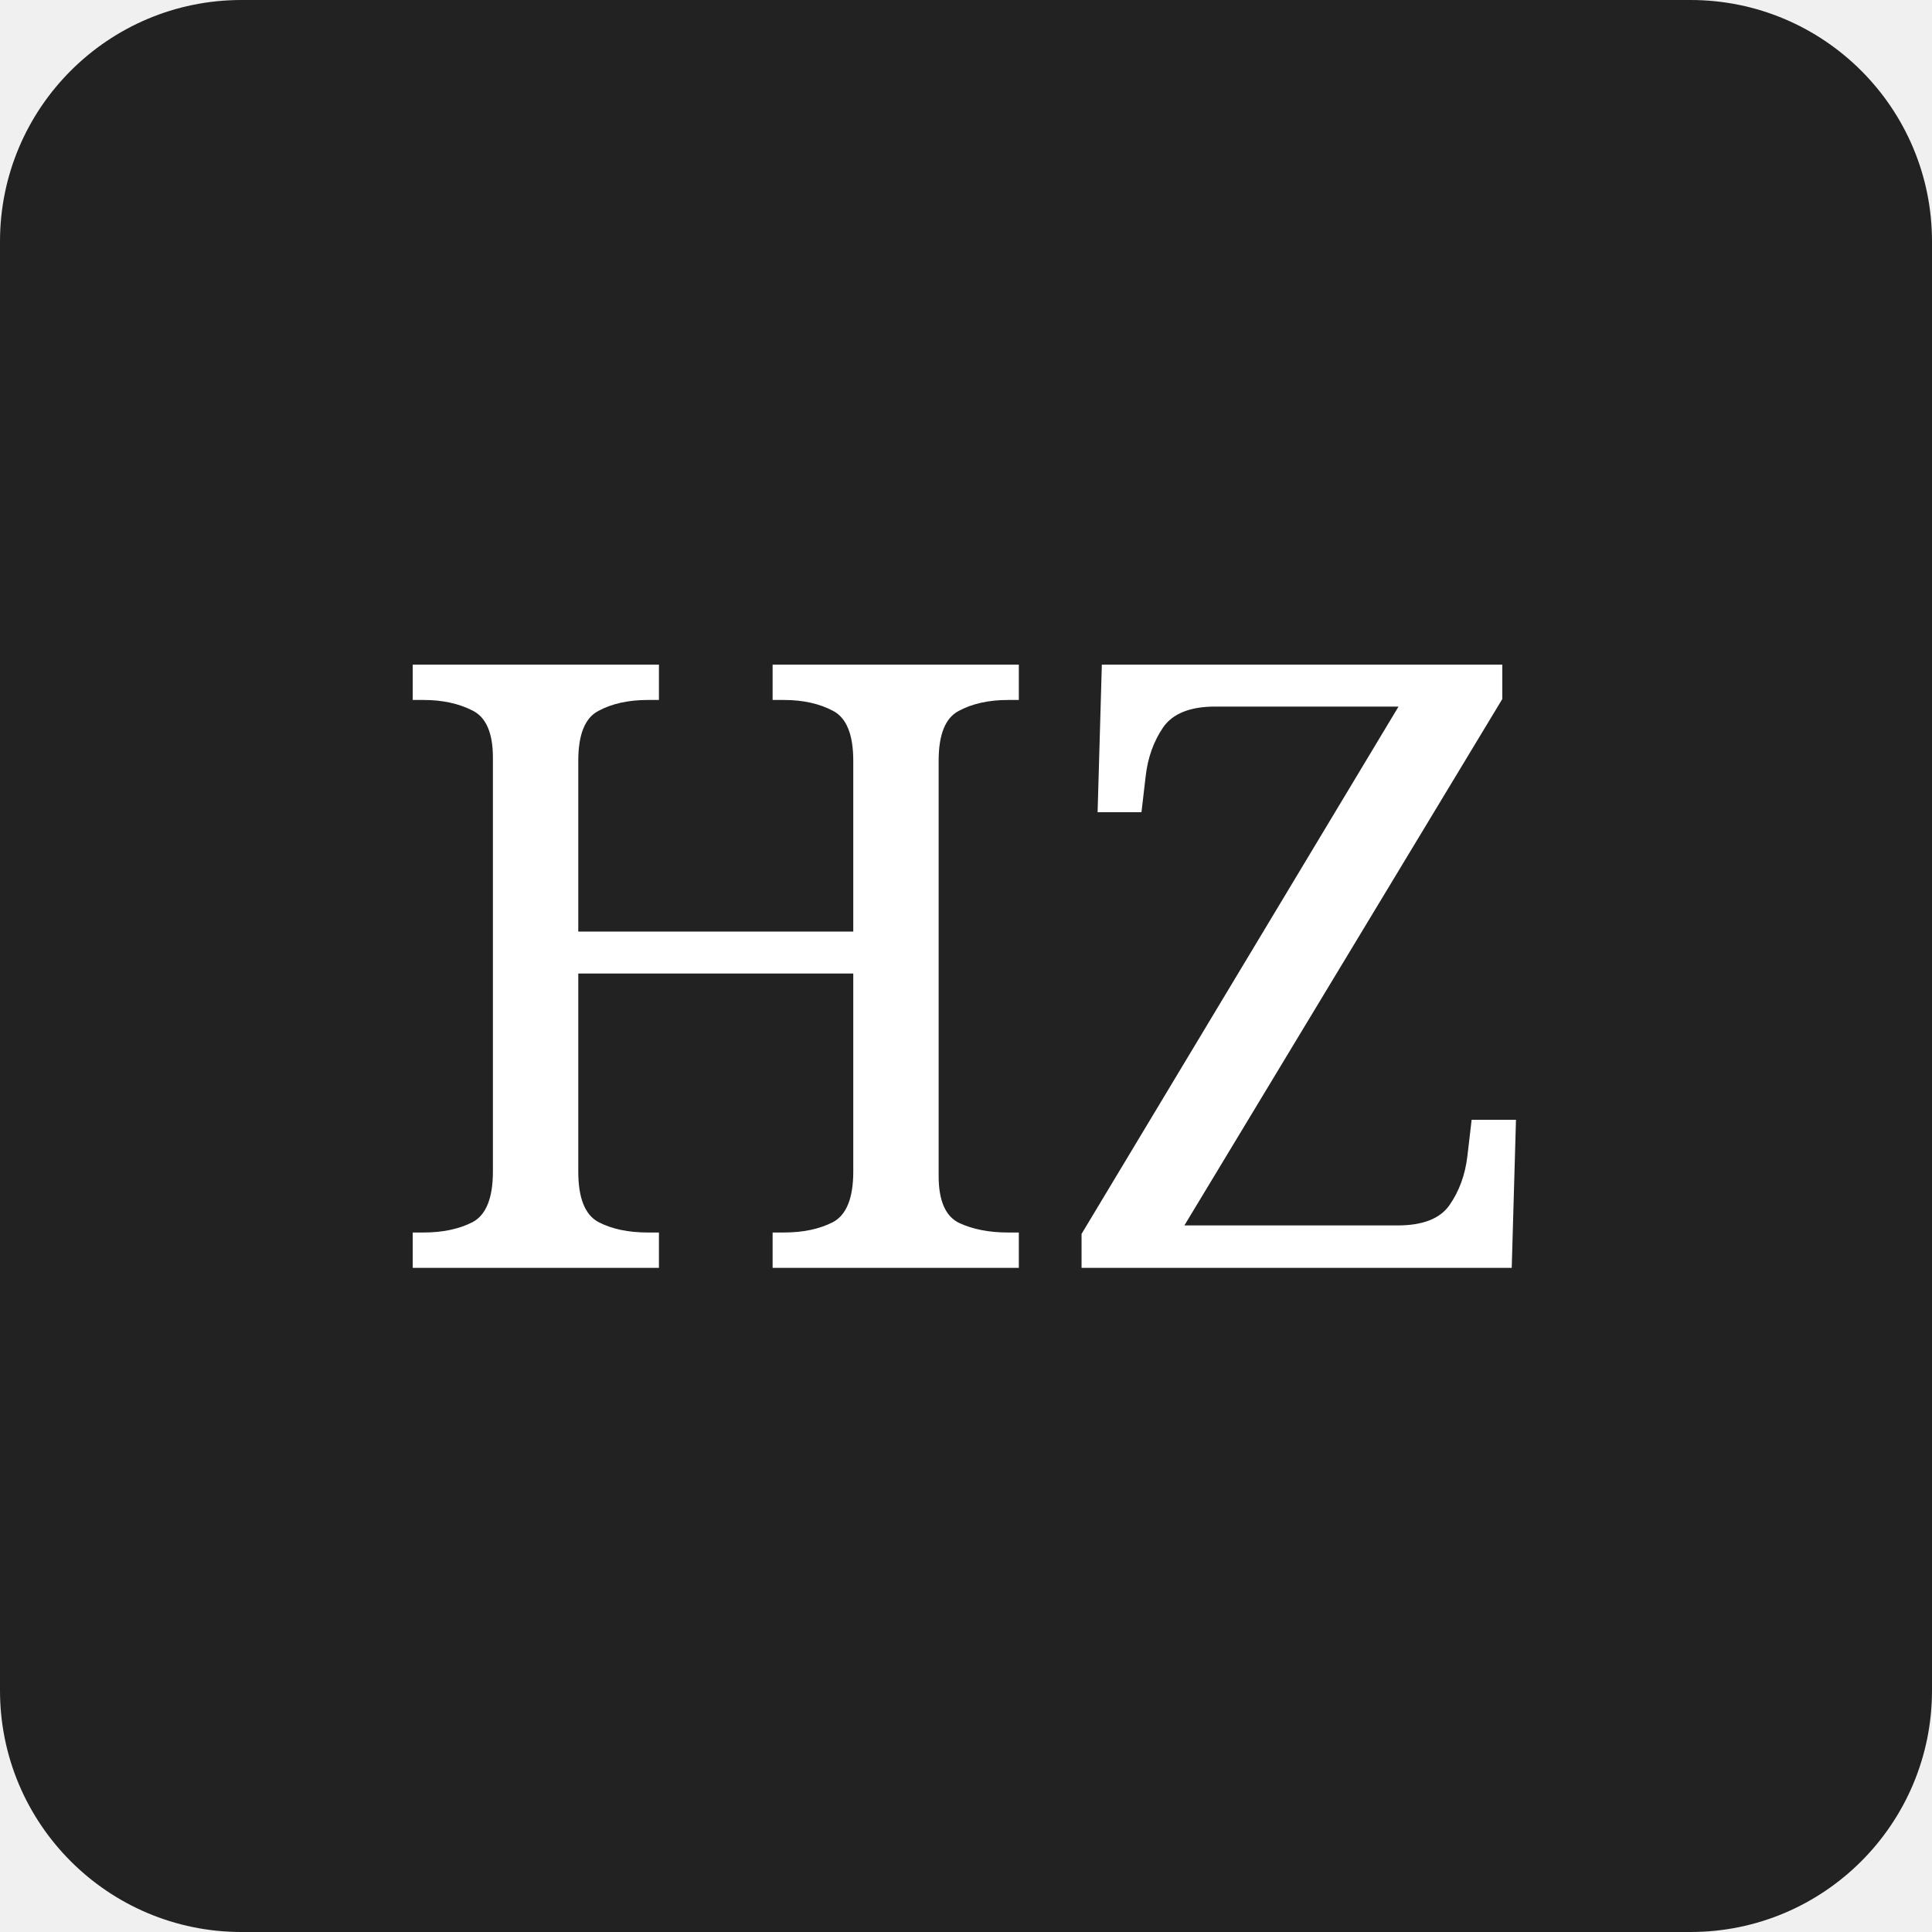
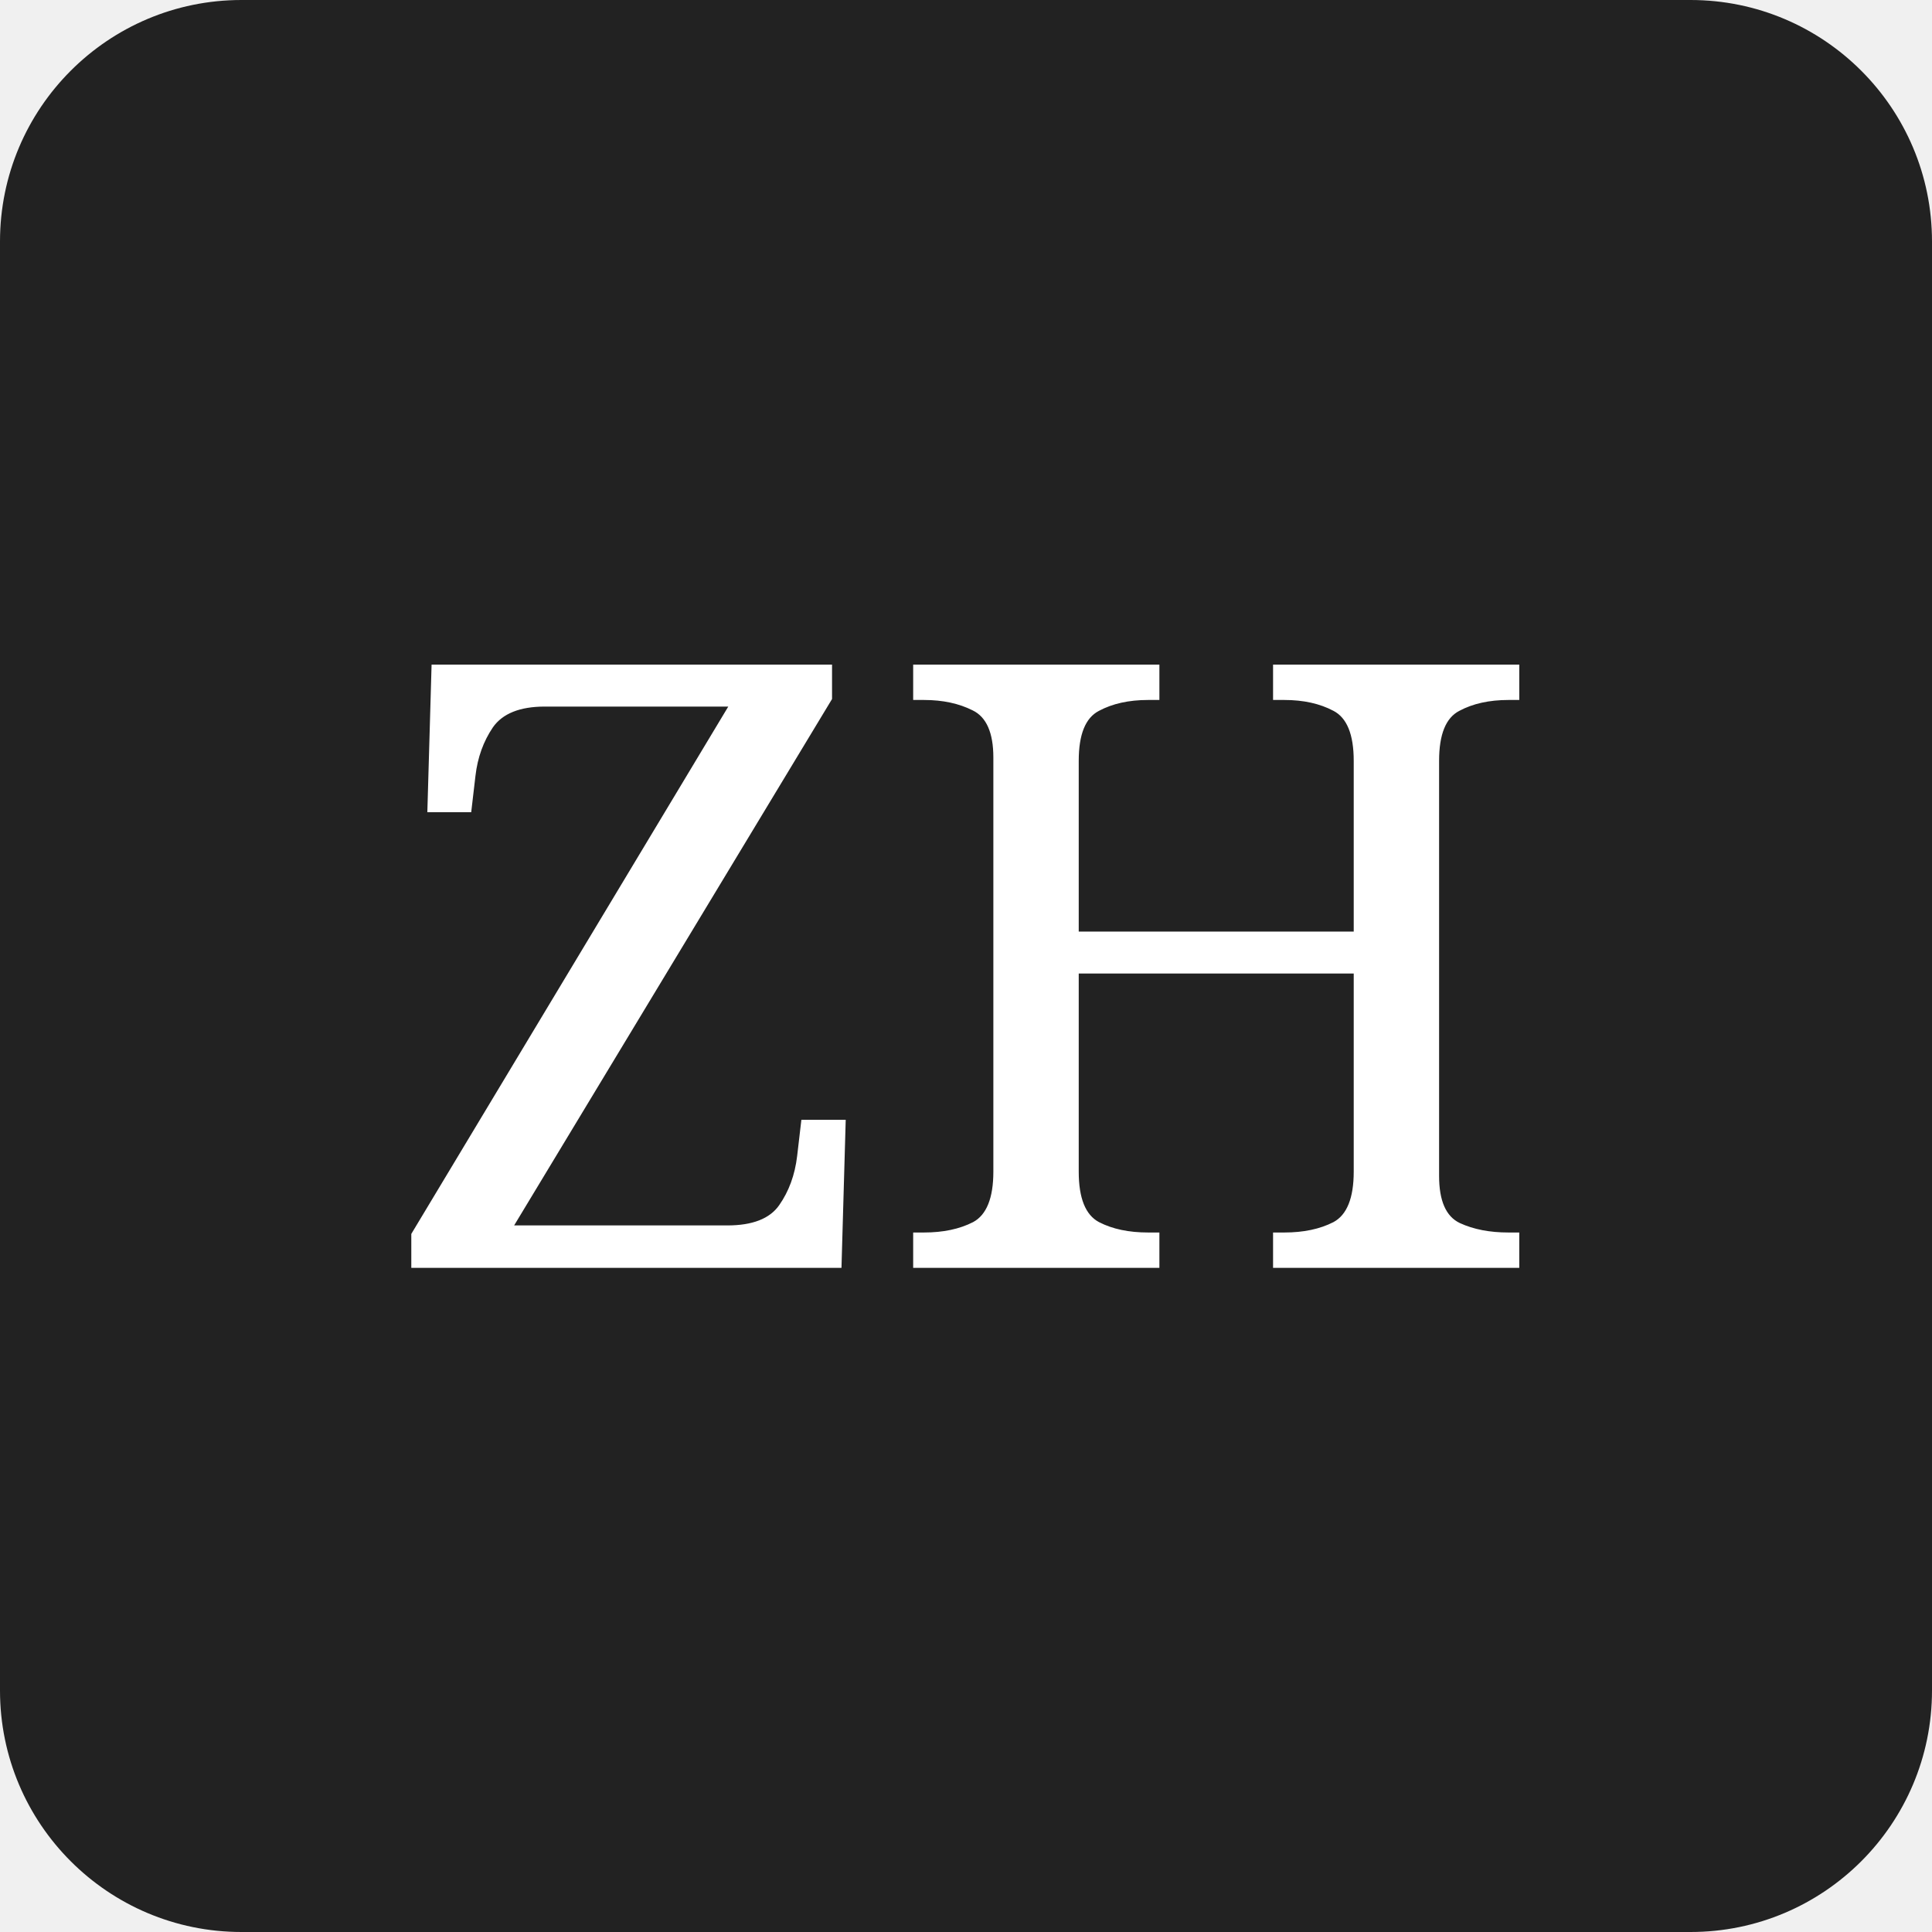
<svg xmlns="http://www.w3.org/2000/svg" viewBox="0 0 64 64">
  <rect width="64" height="64" rx="8" fill="#222" />
-   <text x="32" y="42" font-size="28" text-anchor="middle" fill="white" font-family="serif">HZ</text>
+   <text x="32" y="42" font-size="28" text-anchor="middle" fill="white" font-family="serif">ZH</text>
</svg>
